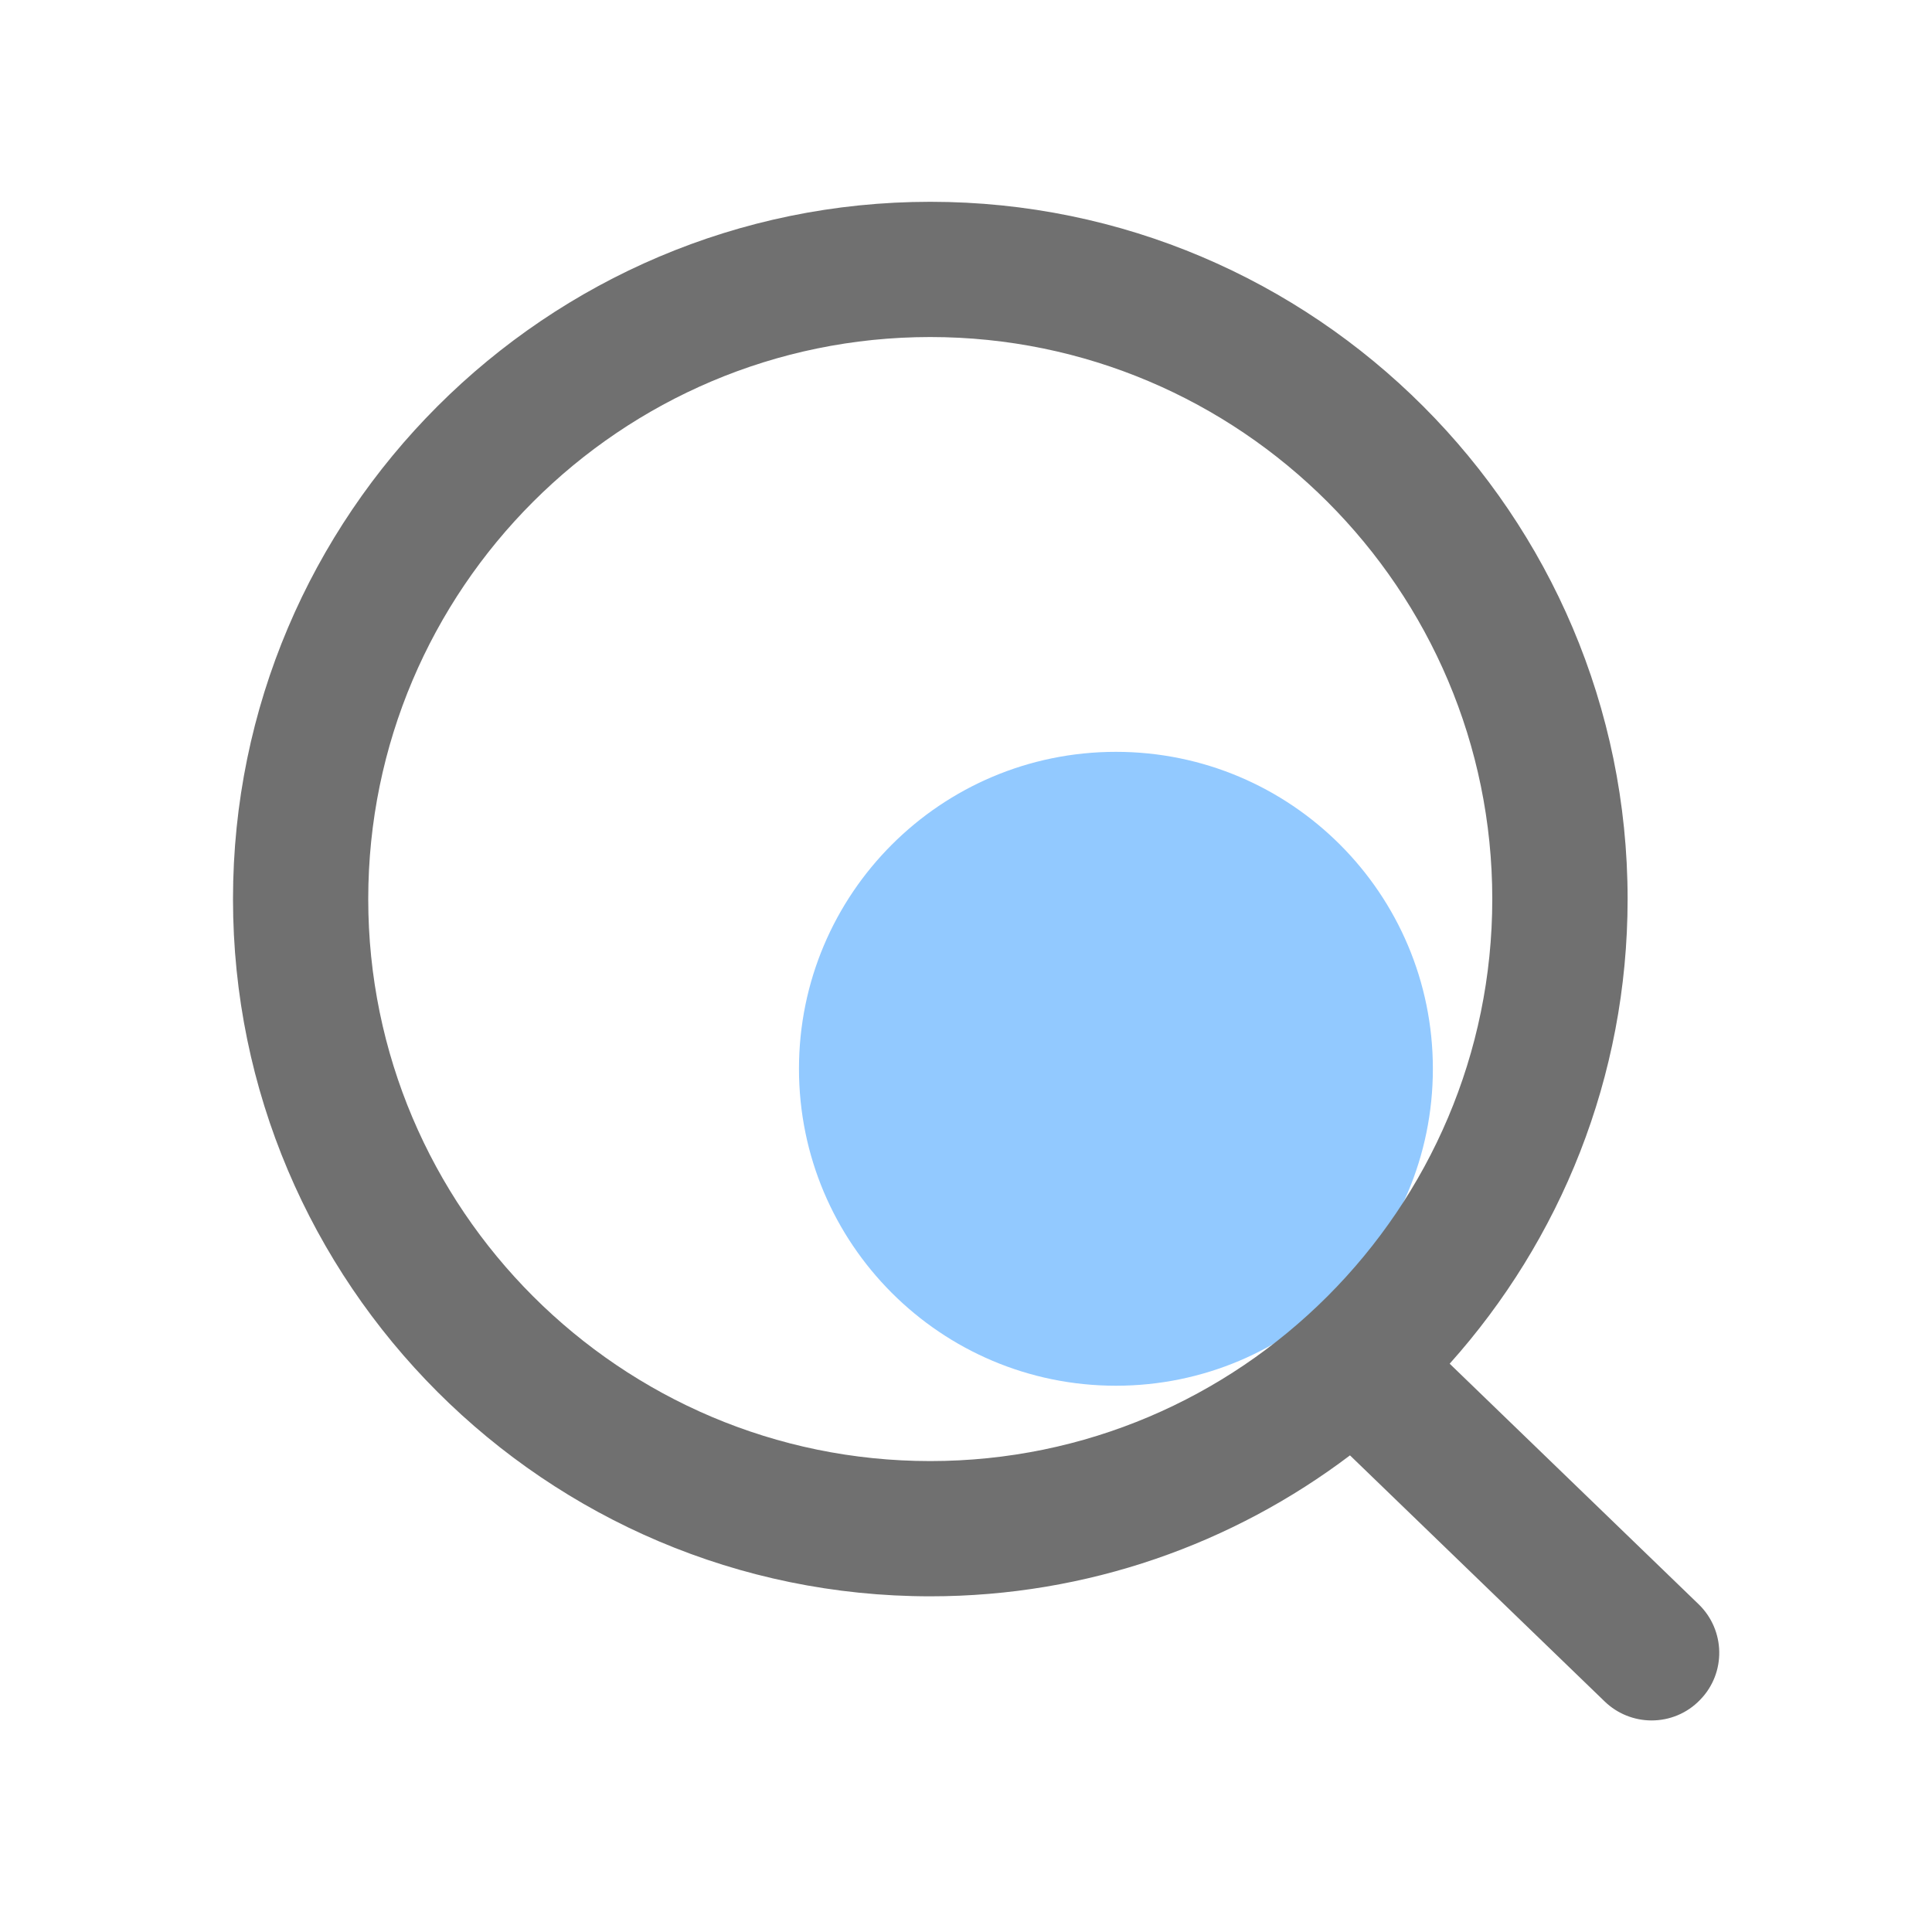
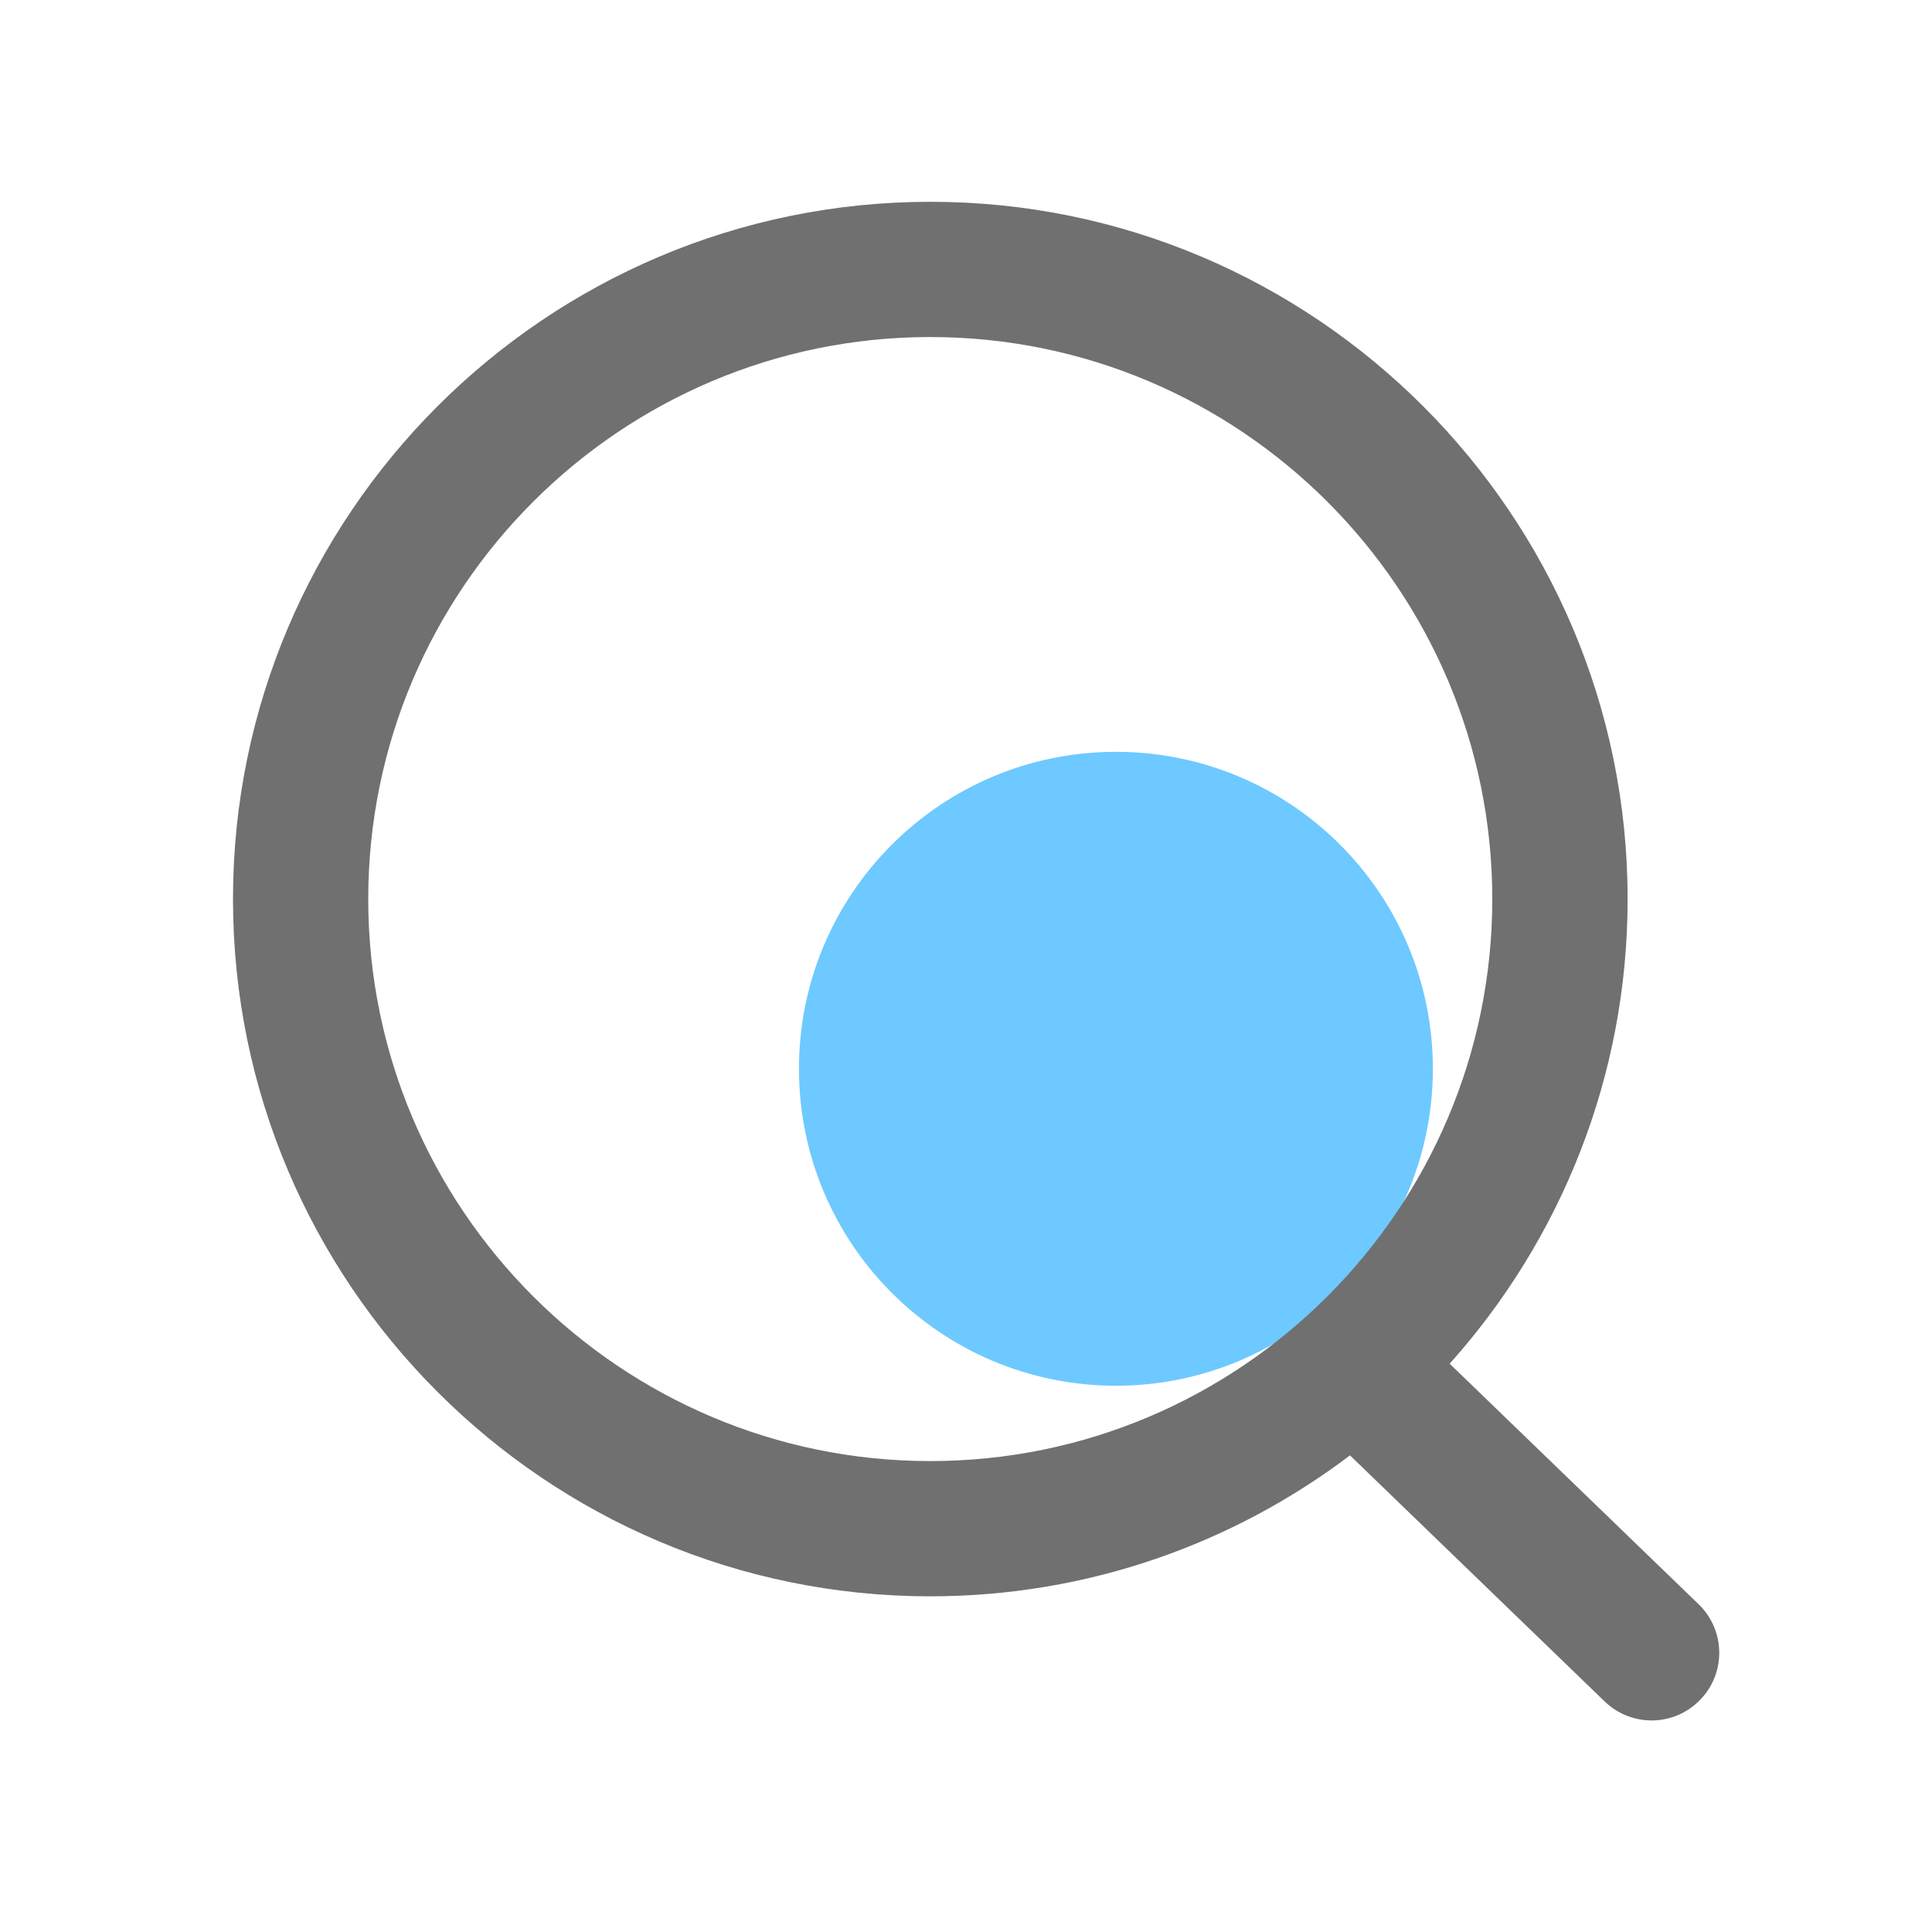
<svg xmlns="http://www.w3.org/2000/svg" t="1720332250174" class="icon" viewBox="0 0 1024 1024" version="1.1" p-id="20822" width="200" height="200">
-   <path d="M591.462 566.477m-167.987 0a167.987 167.987 0 1 0 335.974 0 167.987 167.987 0 1 0-335.974 0Z" fill="#92C9FF" p-id="20823" data-spm-anchor-id="a313x.collections_detail.0.i34.2d403a81HH9pmD" class="selected" />
+   <path d="M591.462 566.477m-167.987 0a167.987 167.987 0 1 0 335.974 0 167.987 167.987 0 1 0-335.974 0Z" fill="#6dc9ff" p-id="20823" data-spm-anchor-id="a313x.collections_detail.0.i34.2d403a81HH9pmD" class="selected" />
  <path d="M900.301 850.278l-131.942-127.488c58.573-65.434 94.31-151.757 94.31-246.272 0-203.776-165.786-369.562-369.562-369.562S123.494 272.742 123.494 476.518s165.786 369.562 369.562 369.562c83.456 0 160.512-27.853 222.464-74.701l134.963 130.406a35.789 35.789 0 0 0 24.883 10.086c9.37 0 18.739-3.635 25.754-10.957 13.824-14.182 13.414-36.864-0.819-50.637z m-705.126-373.76c0-164.25 133.632-297.882 297.882-297.882s297.882 133.632 297.882 297.882-133.632 297.882-297.882 297.882-297.882-133.632-297.882-297.882z" fill="#707070" p-id="20824" data-spm-anchor-id="a313x.collections_detail.0.i33.2d403a81HH9pmD" class="" />
</svg>
